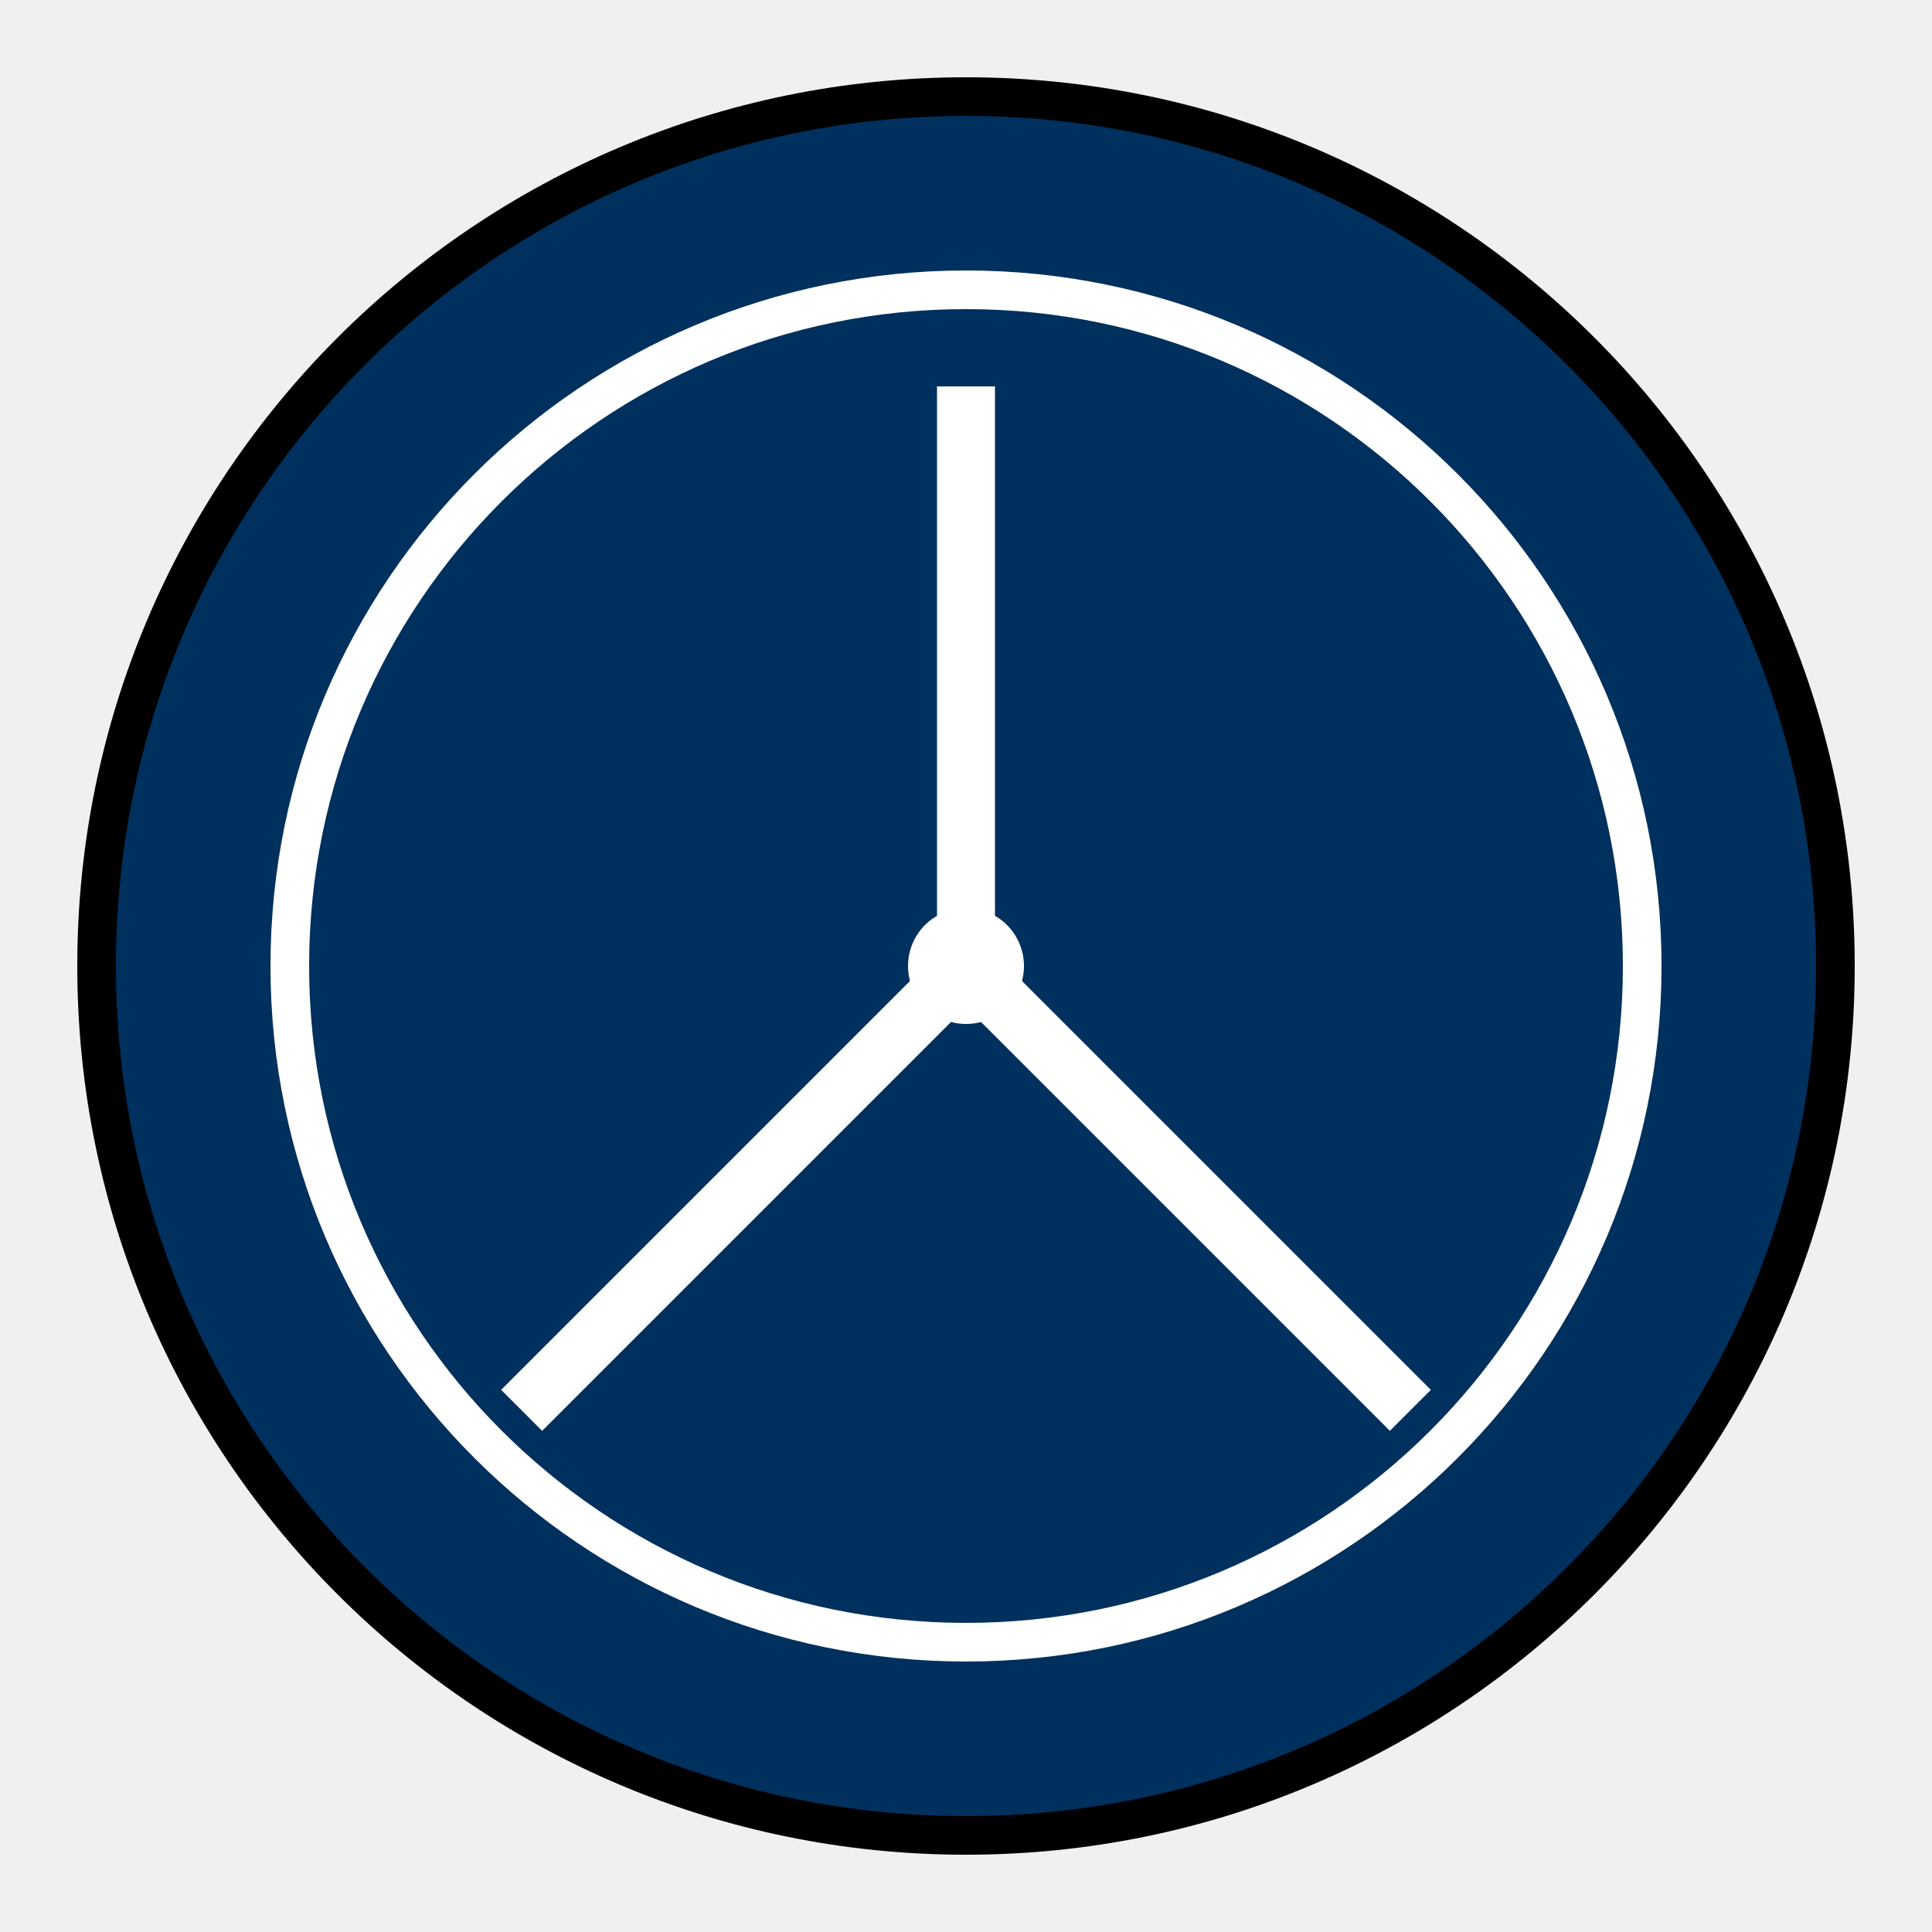
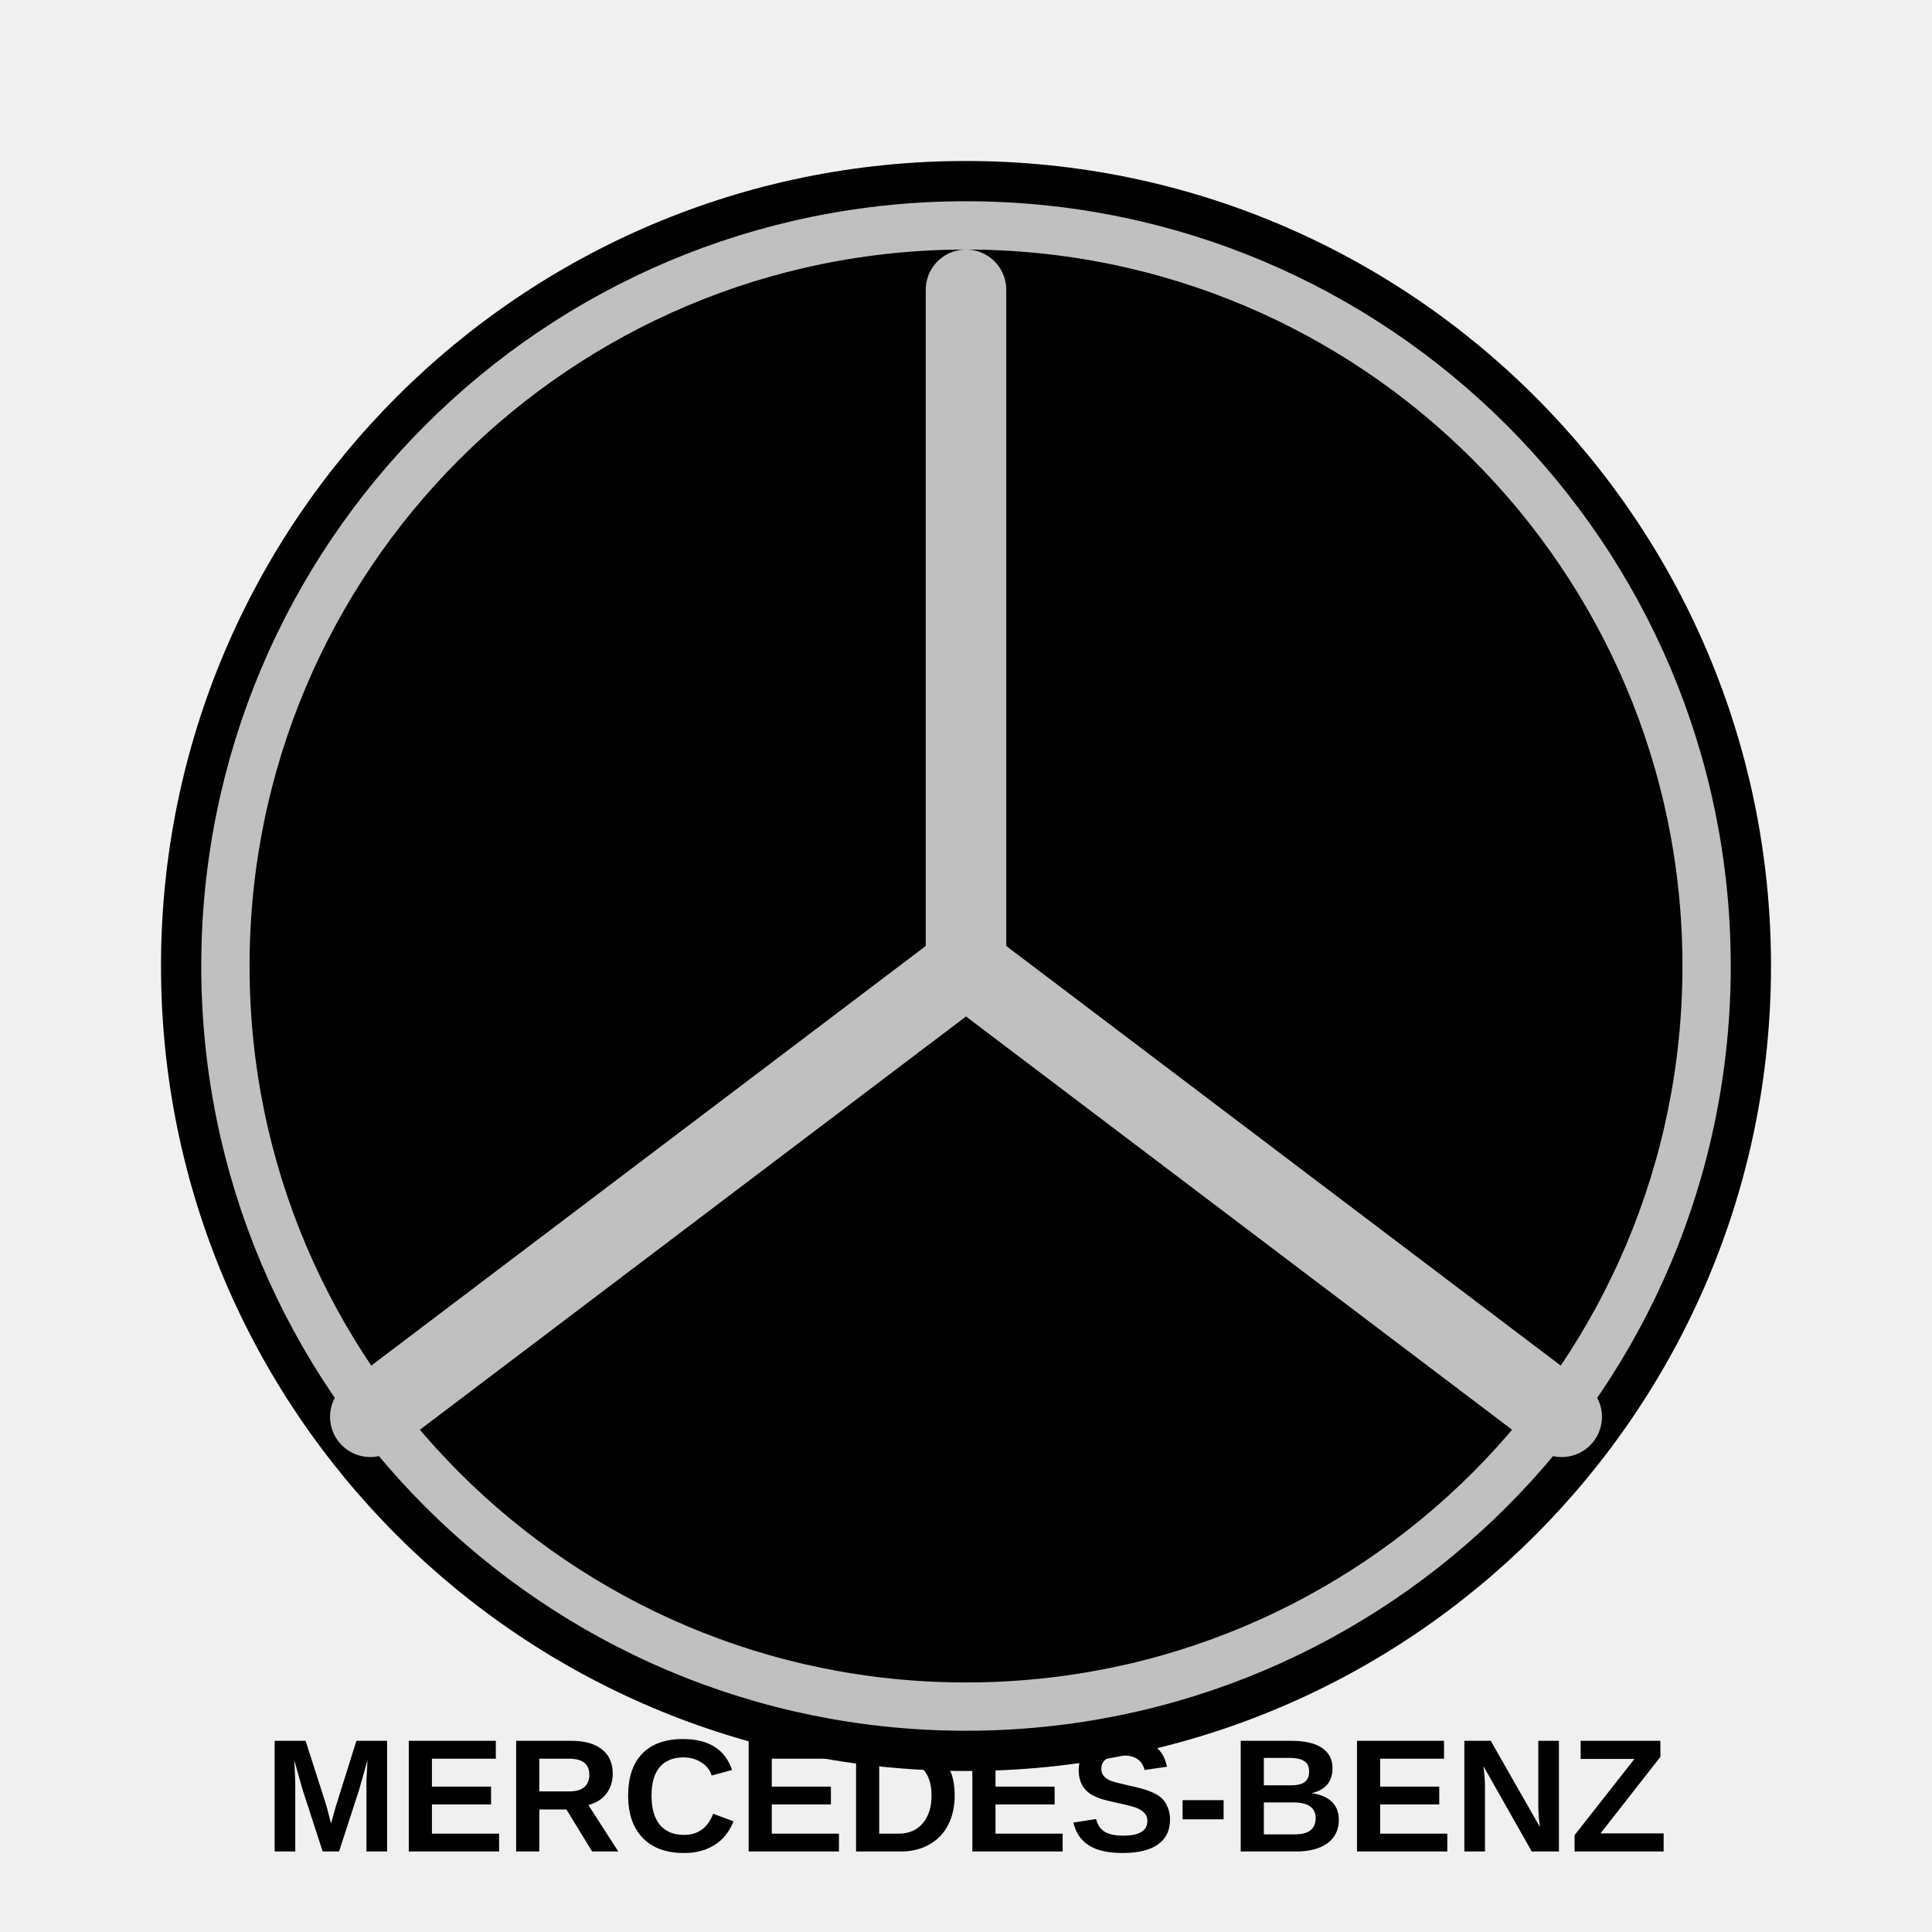
- <svg xmlns="http://www.w3.org/2000/svg" viewBox="0 0 100 100" width="100" height="100">
-   <circle cx="50" cy="50" r="45" fill="#00305E" stroke="#000" stroke-width="2" />
-   <circle cx="50" cy="50" r="35" fill="none" stroke="#fff" stroke-width="2" />
-   <line x1="50" y1="20" x2="50" y2="50" stroke="#fff" stroke-width="3" />
-   <line x1="50" y1="50" x2="73" y2="73" stroke="#fff" stroke-width="3" />
-   <line x1="50" y1="50" x2="27" y2="73" stroke="#fff" stroke-width="3" />
-   <circle cx="50" cy="50" r="3" fill="#fff" />
+ <svg xmlns="http://www.w3.org/2000/svg" viewBox="0 0 120 120" width="120" height="120">
+   <circle cx="60" cy="60" r="50" fill="#000" />
+   <circle cx="60" cy="60" r="46" fill="none" stroke="#C0C0C0" stroke-width="3" />
+   <line x1="60" y1="18" x2="60" y2="60" stroke="#C0C0C0" stroke-width="5" stroke-linecap="round" />
+   <line x1="60" y1="60" x2="23" y2="88" stroke="#C0C0C0" stroke-width="5" stroke-linecap="round" />
+   <line x1="60" y1="60" x2="97" y2="88" stroke="#C0C0C0" stroke-width="5" stroke-linecap="round" />
+   <text x="60" y="115" font-family="Arial, sans-serif" font-size="10" font-weight="bold" fill="#000" text-anchor="middle">MERCEDES-BENZ</text>
</svg>
